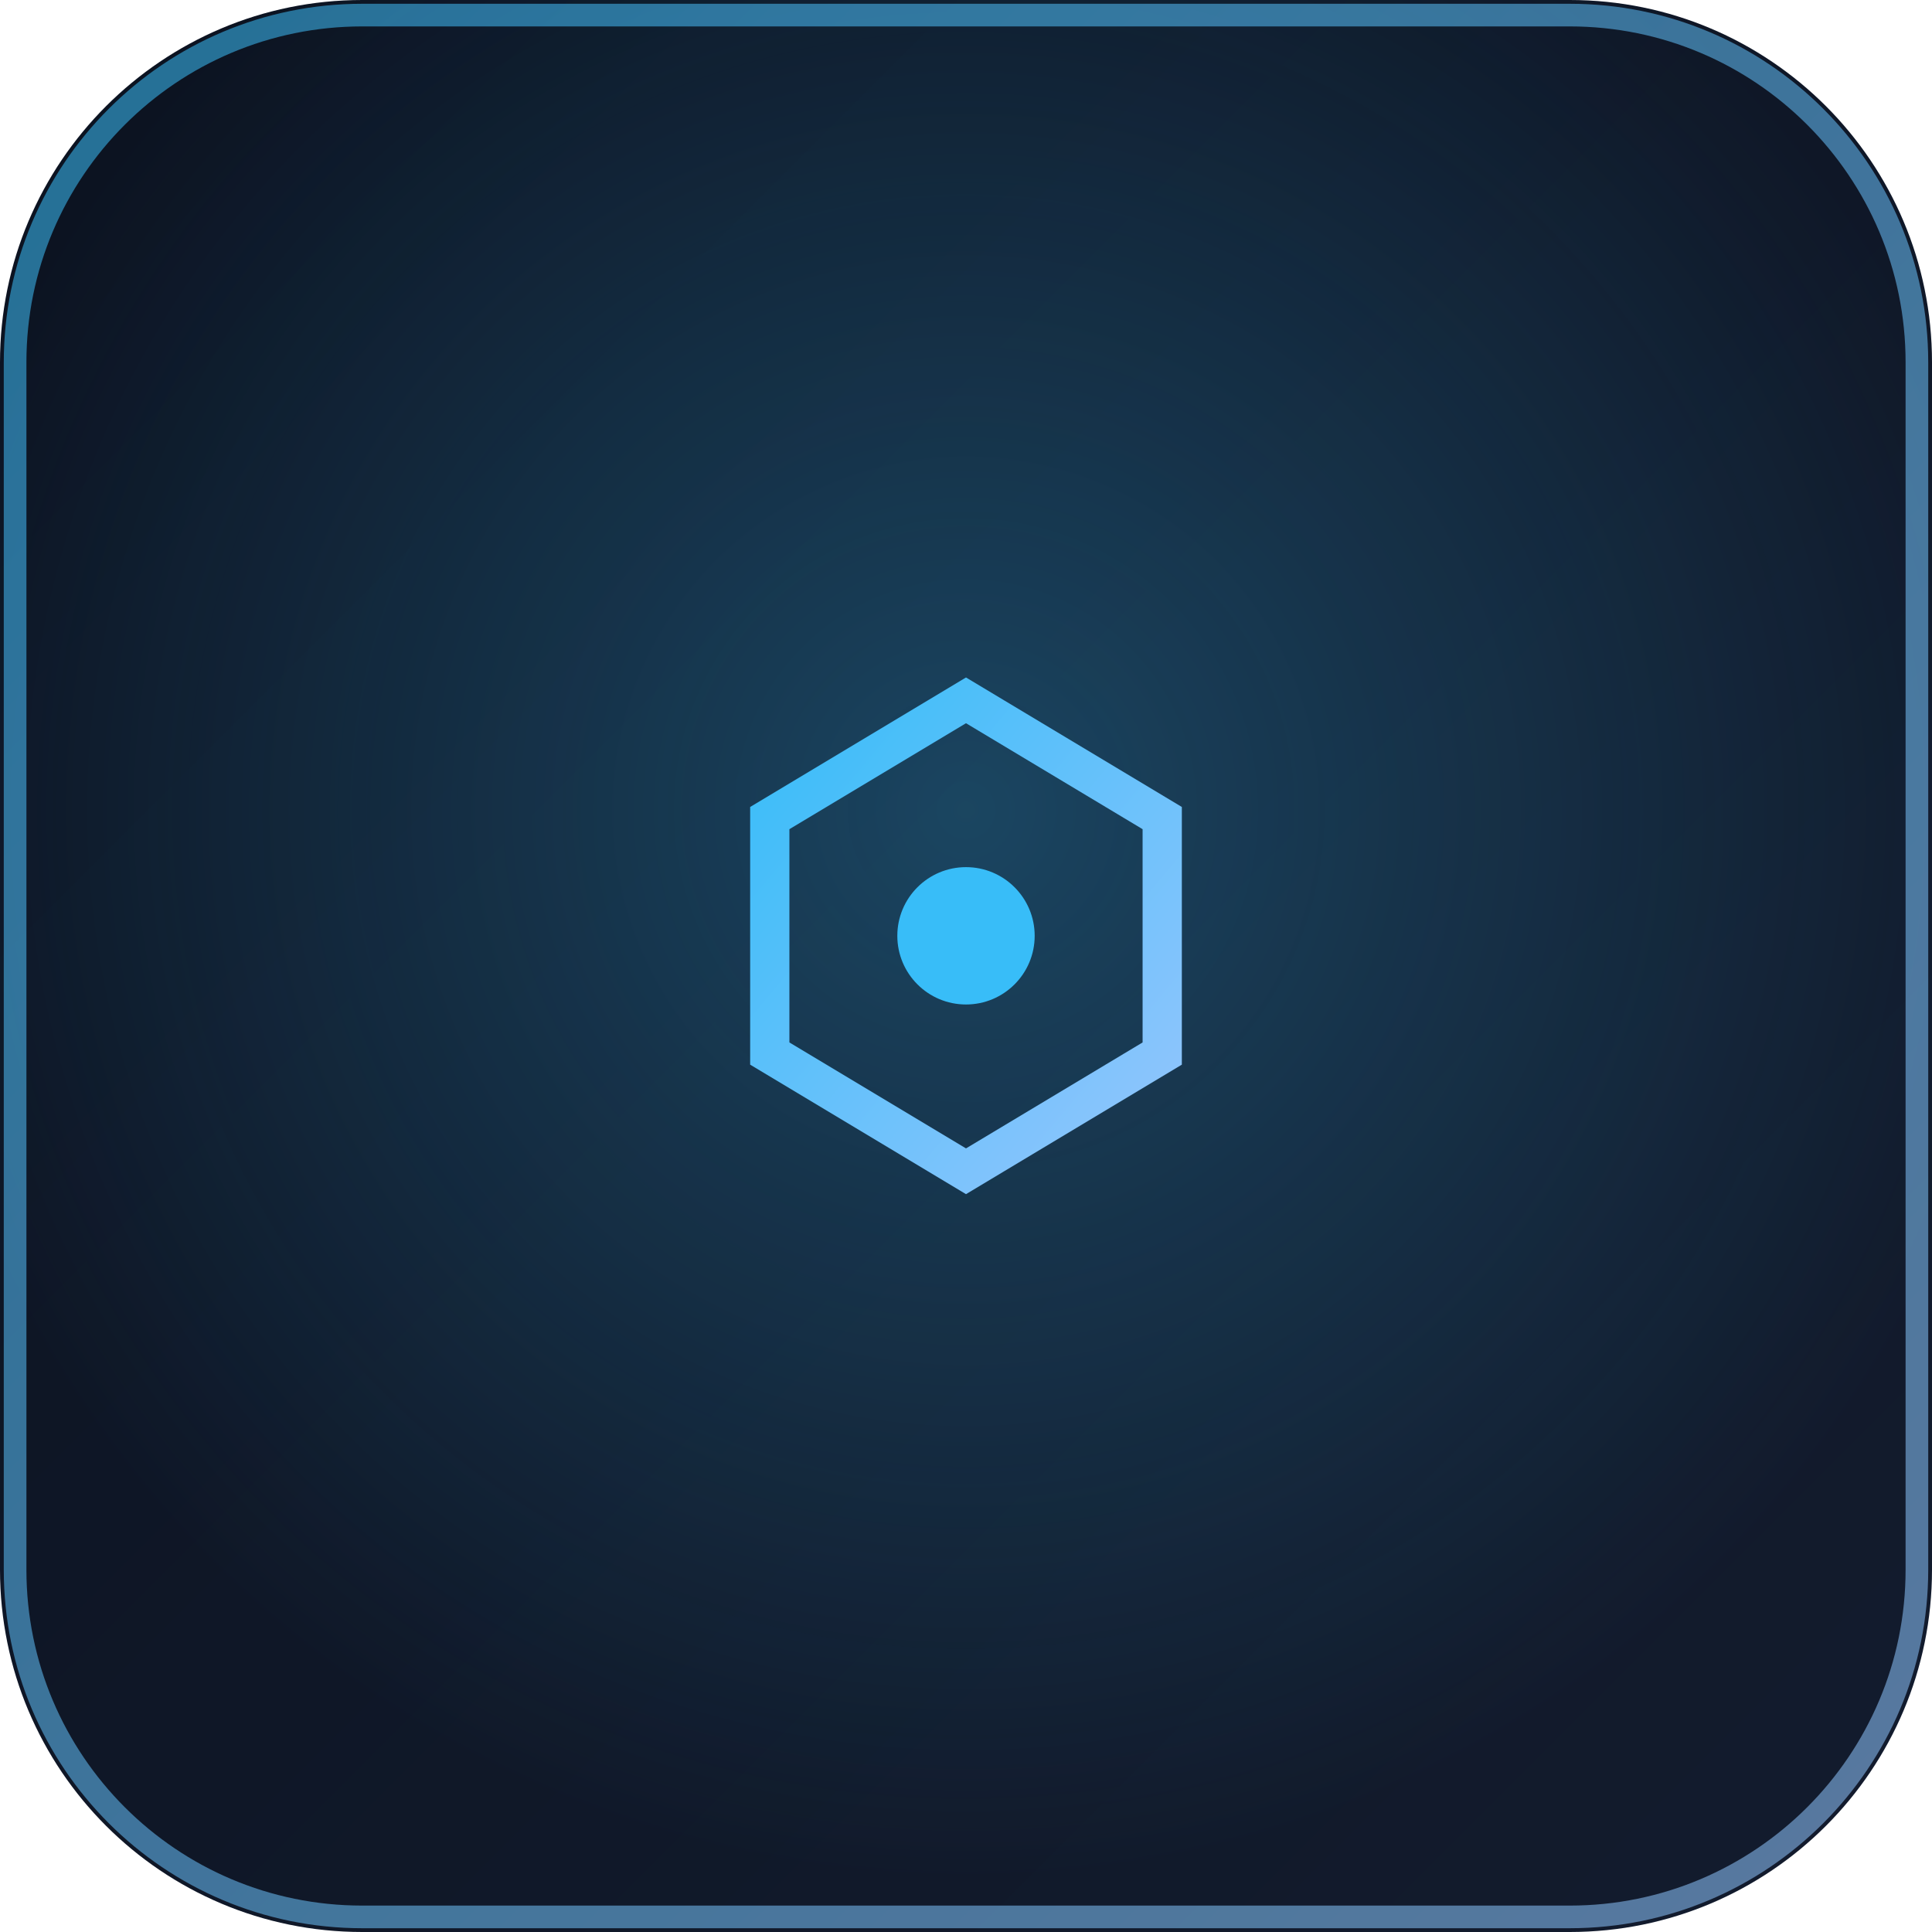
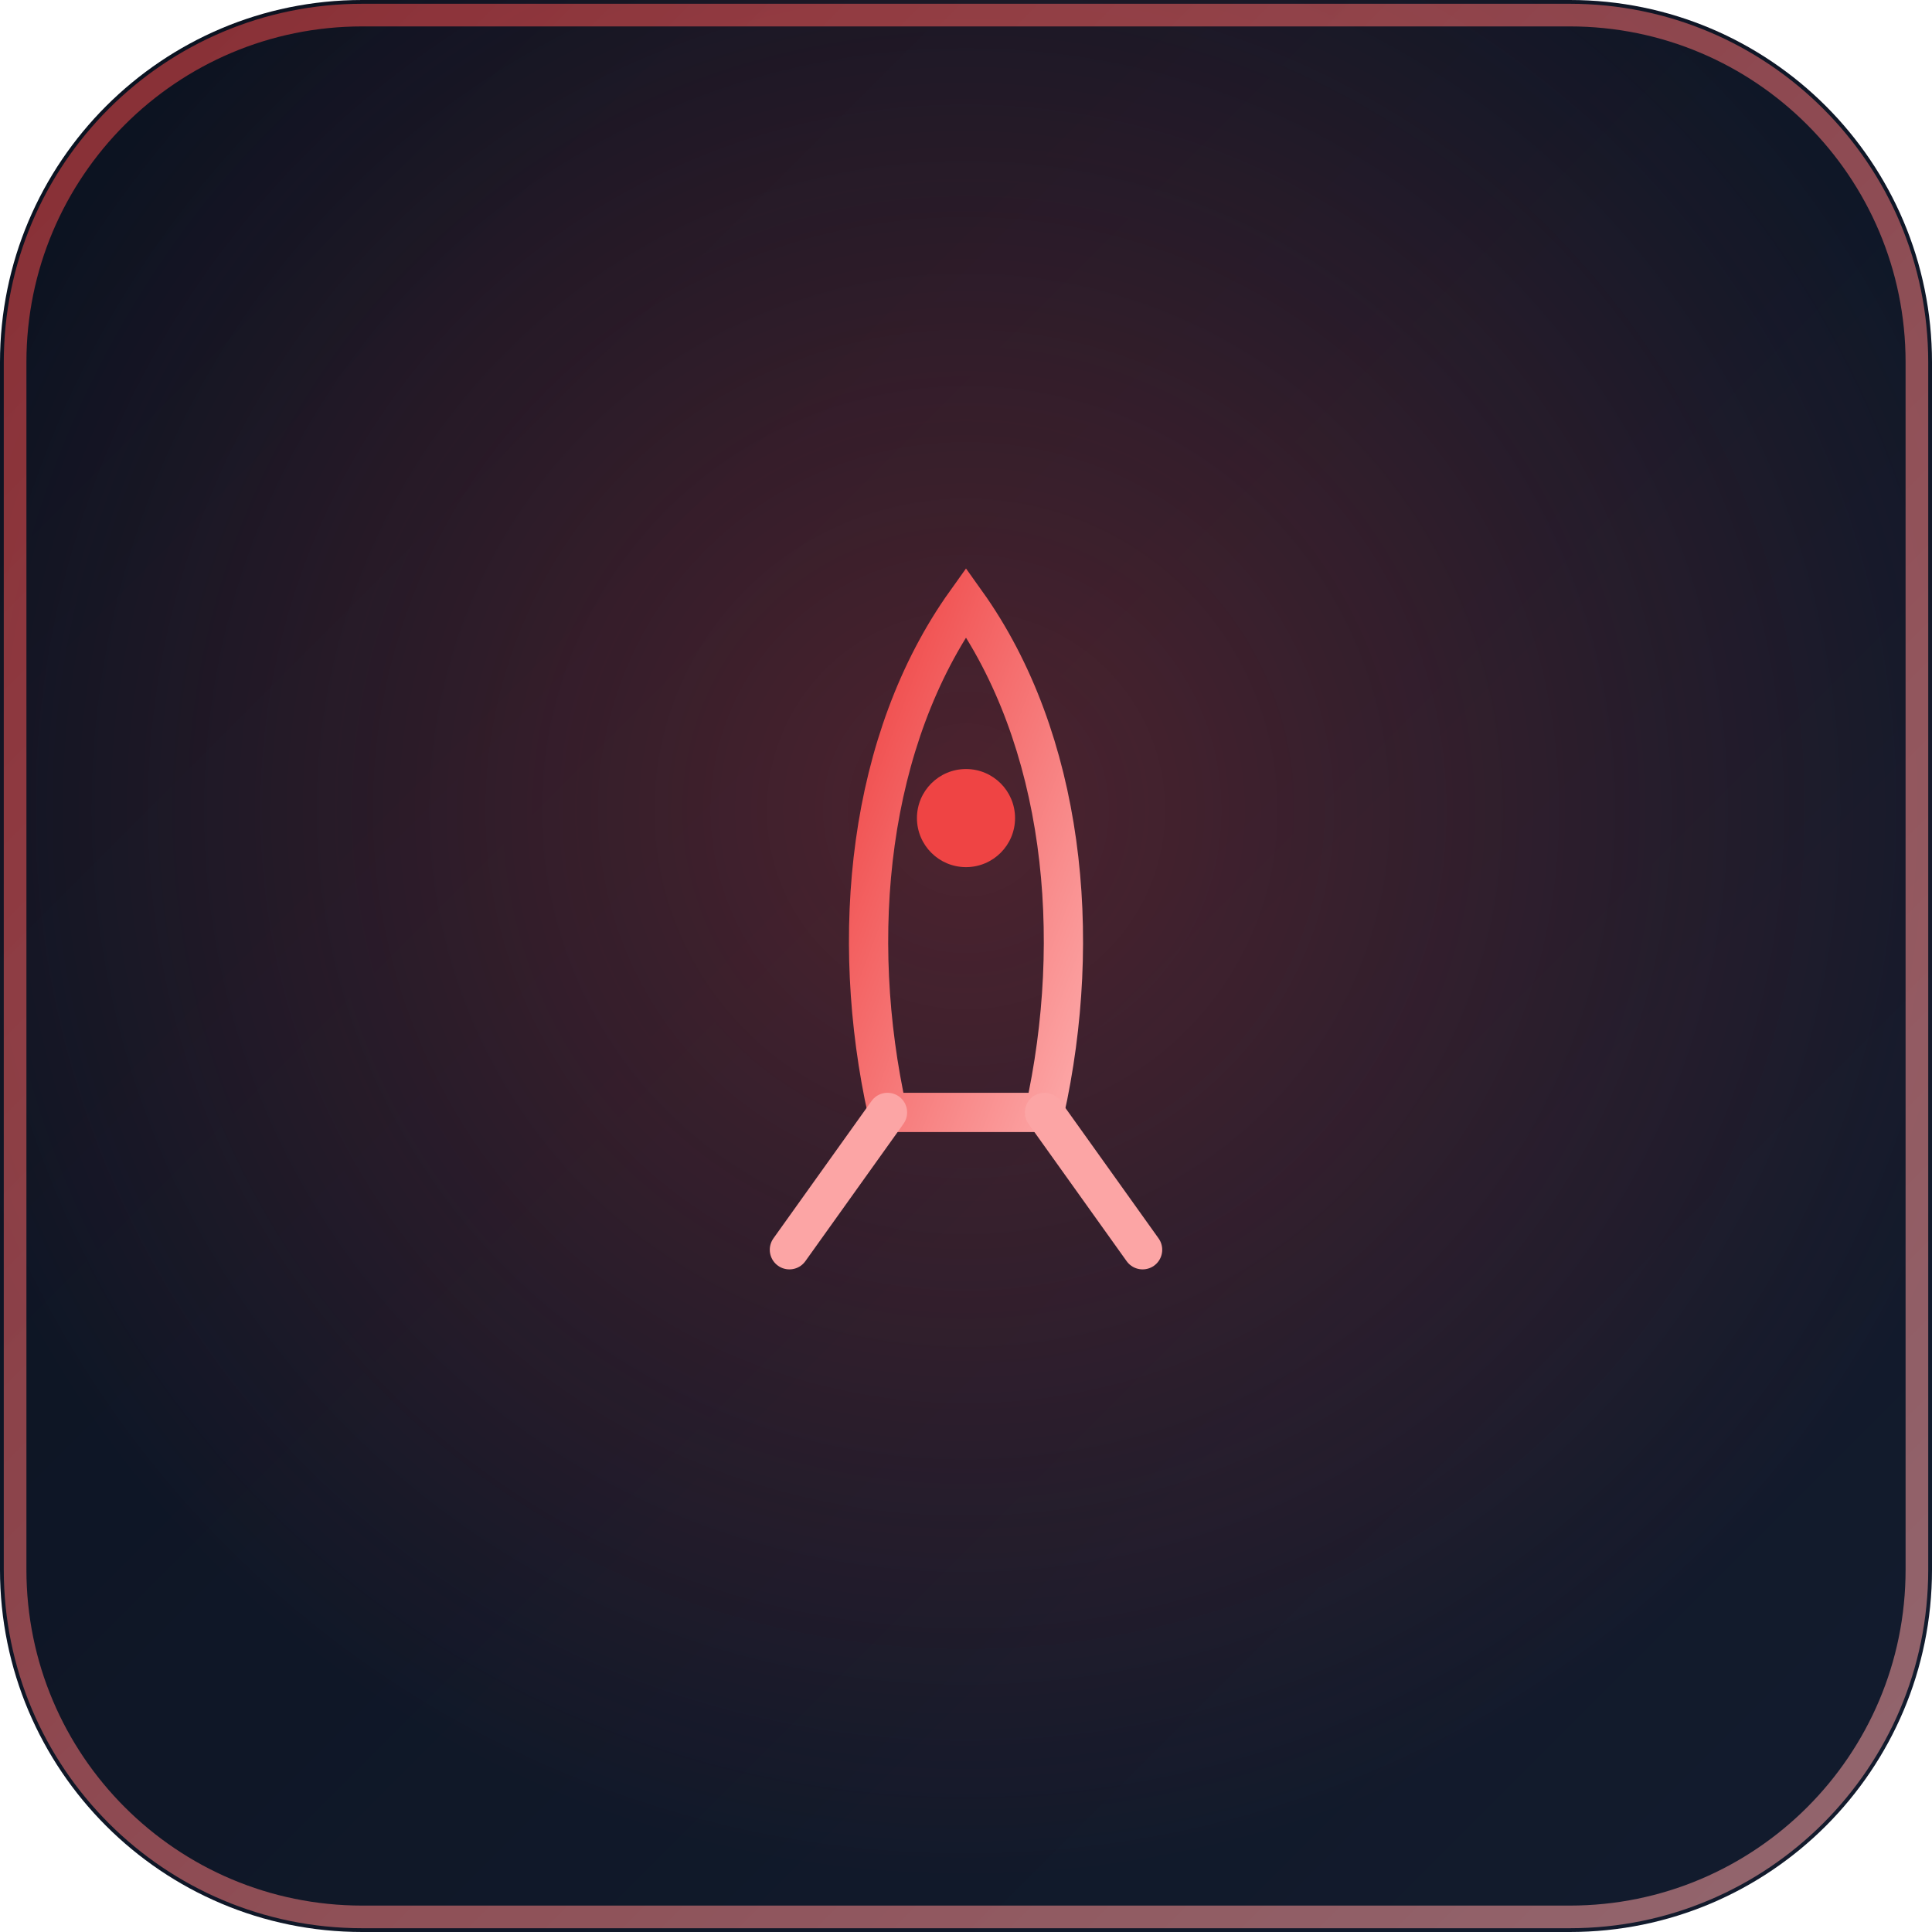
<svg xmlns="http://www.w3.org/2000/svg" viewBox="0 0 512 512" width="512" height="512" role="img" aria-label="MissileWarfare-drake">
  <defs>
    <linearGradient id="fondo" x1="0" y1="0" x2="1" y2="1">
      <stop offset="0%" stop-color="#0B1220" />
      <stop offset="100%" stop-color="#131C2E" />
    </linearGradient>
    <linearGradient id="acG" x1="0" y1="0" x2="1" y2="1">
-       <stop offset="0%" stop-color="#38BDF8" />
-       <stop offset="100%" stop-color="#93C5FD" />
+       <stop offset="0%" stop-color="#EF4444" />
+       <stop offset="100%" stop-color="#FCA5A5" />
    </linearGradient>
    <radialGradient id="halo" cx="50%" cy="42%" r="55%">
-       <stop offset="0%" stop-color="#38BDF8" stop-opacity="0.28" />
-       <stop offset="100%" stop-color="#38BDF8" stop-opacity="0" />
+       <stop offset="0%" stop-color="#EF4444" stop-opacity="0.28" />
+       <stop offset="100%" stop-color="#EF4444" stop-opacity="0" />
    </radialGradient>
  </defs>
  <rect width="512" height="512" rx="96" fill="url(#fondo)" />
  <rect width="512" height="512" rx="96" fill="url(#halo)" />
  <rect x="4" y="4" width="504" height="504" rx="92" fill="none" stroke="url(#acG)" stroke-width="6" opacity="0.55" />
  <g transform="translate(256,248) scale(2.6)">
-     <polygon points="0,-24 20,-12 20,12 0,24 -20,12 -20,-12" fill="none" stroke="url(#acG)" stroke-width="4" />
-     <circle cx="0" cy="0" r="7" fill="#38BDF8" />
+     <path d="M0,-34 C10,-20 12,0 8,18 L-8,18 C-12,0 -10,-20 0,-34 Z" fill="none" stroke="url(#acG)" stroke-width="4" />
+     <path d="M-8,18 L-18,32 M8,18 L18,32" stroke="#FCA5A5" stroke-width="4" stroke-linecap="round" />
+     <circle cx="0" cy="-12" r="5" fill="#EF4444" />
  </g>
</svg>
